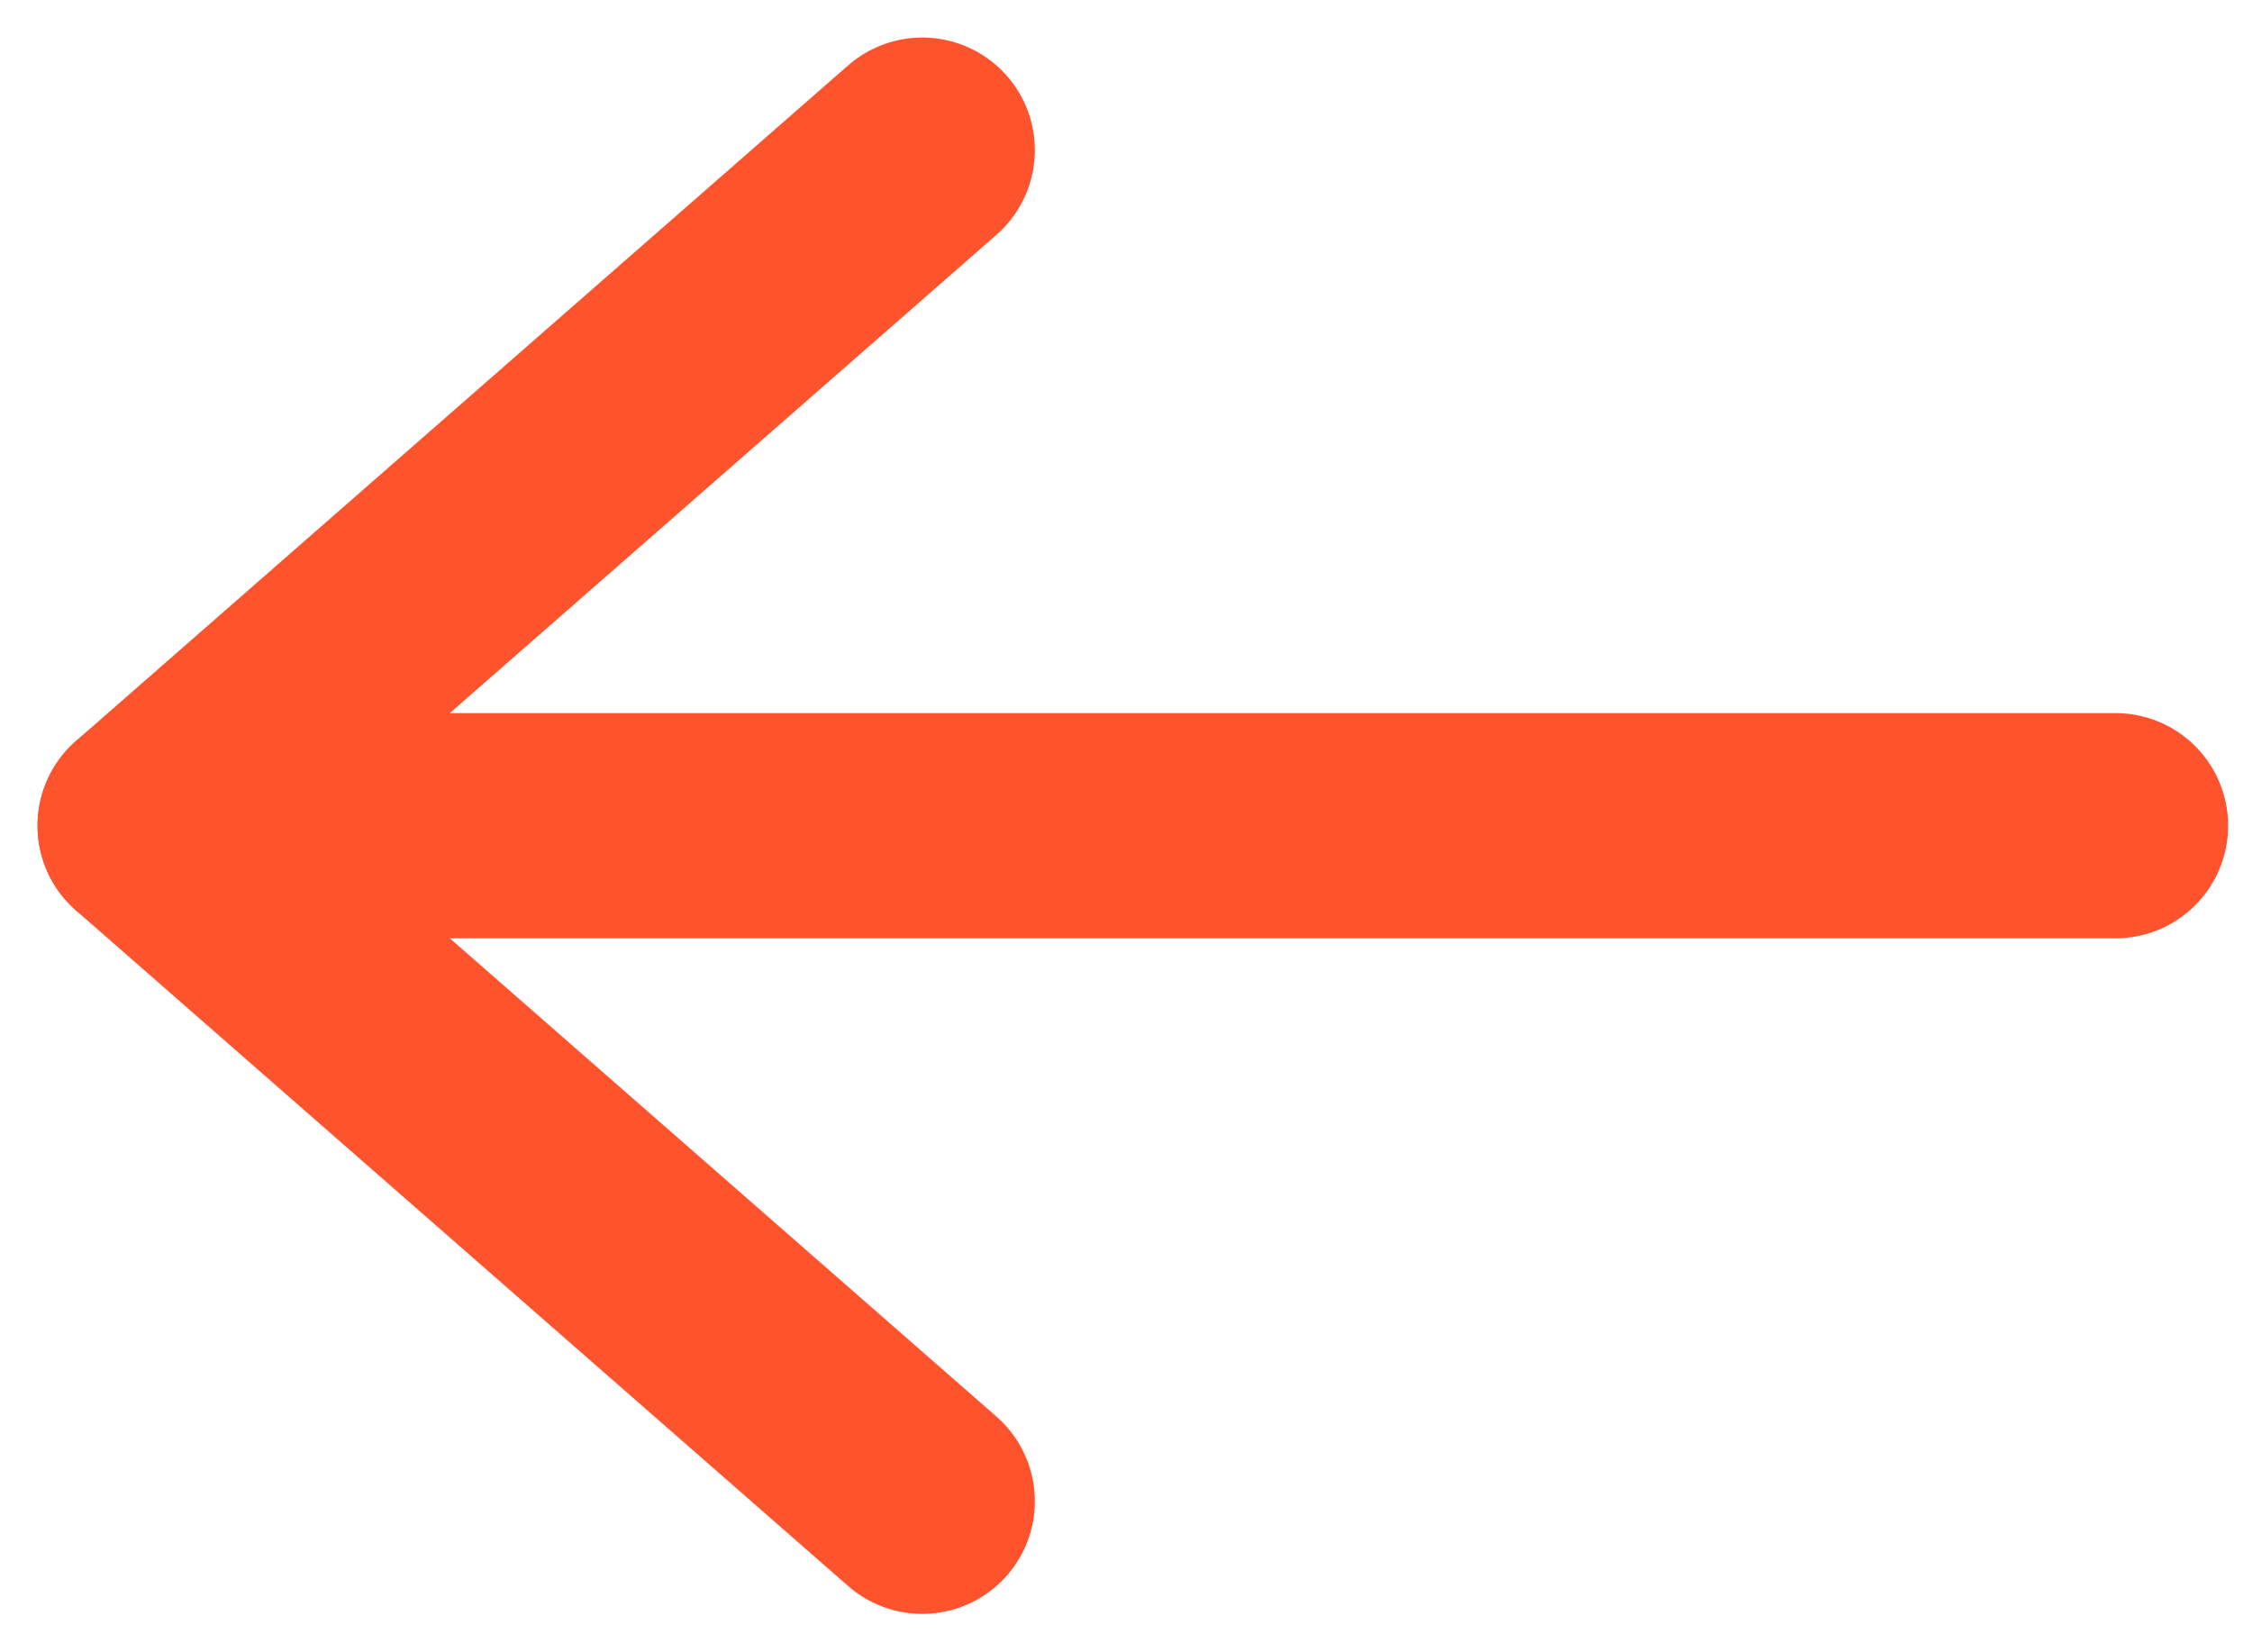
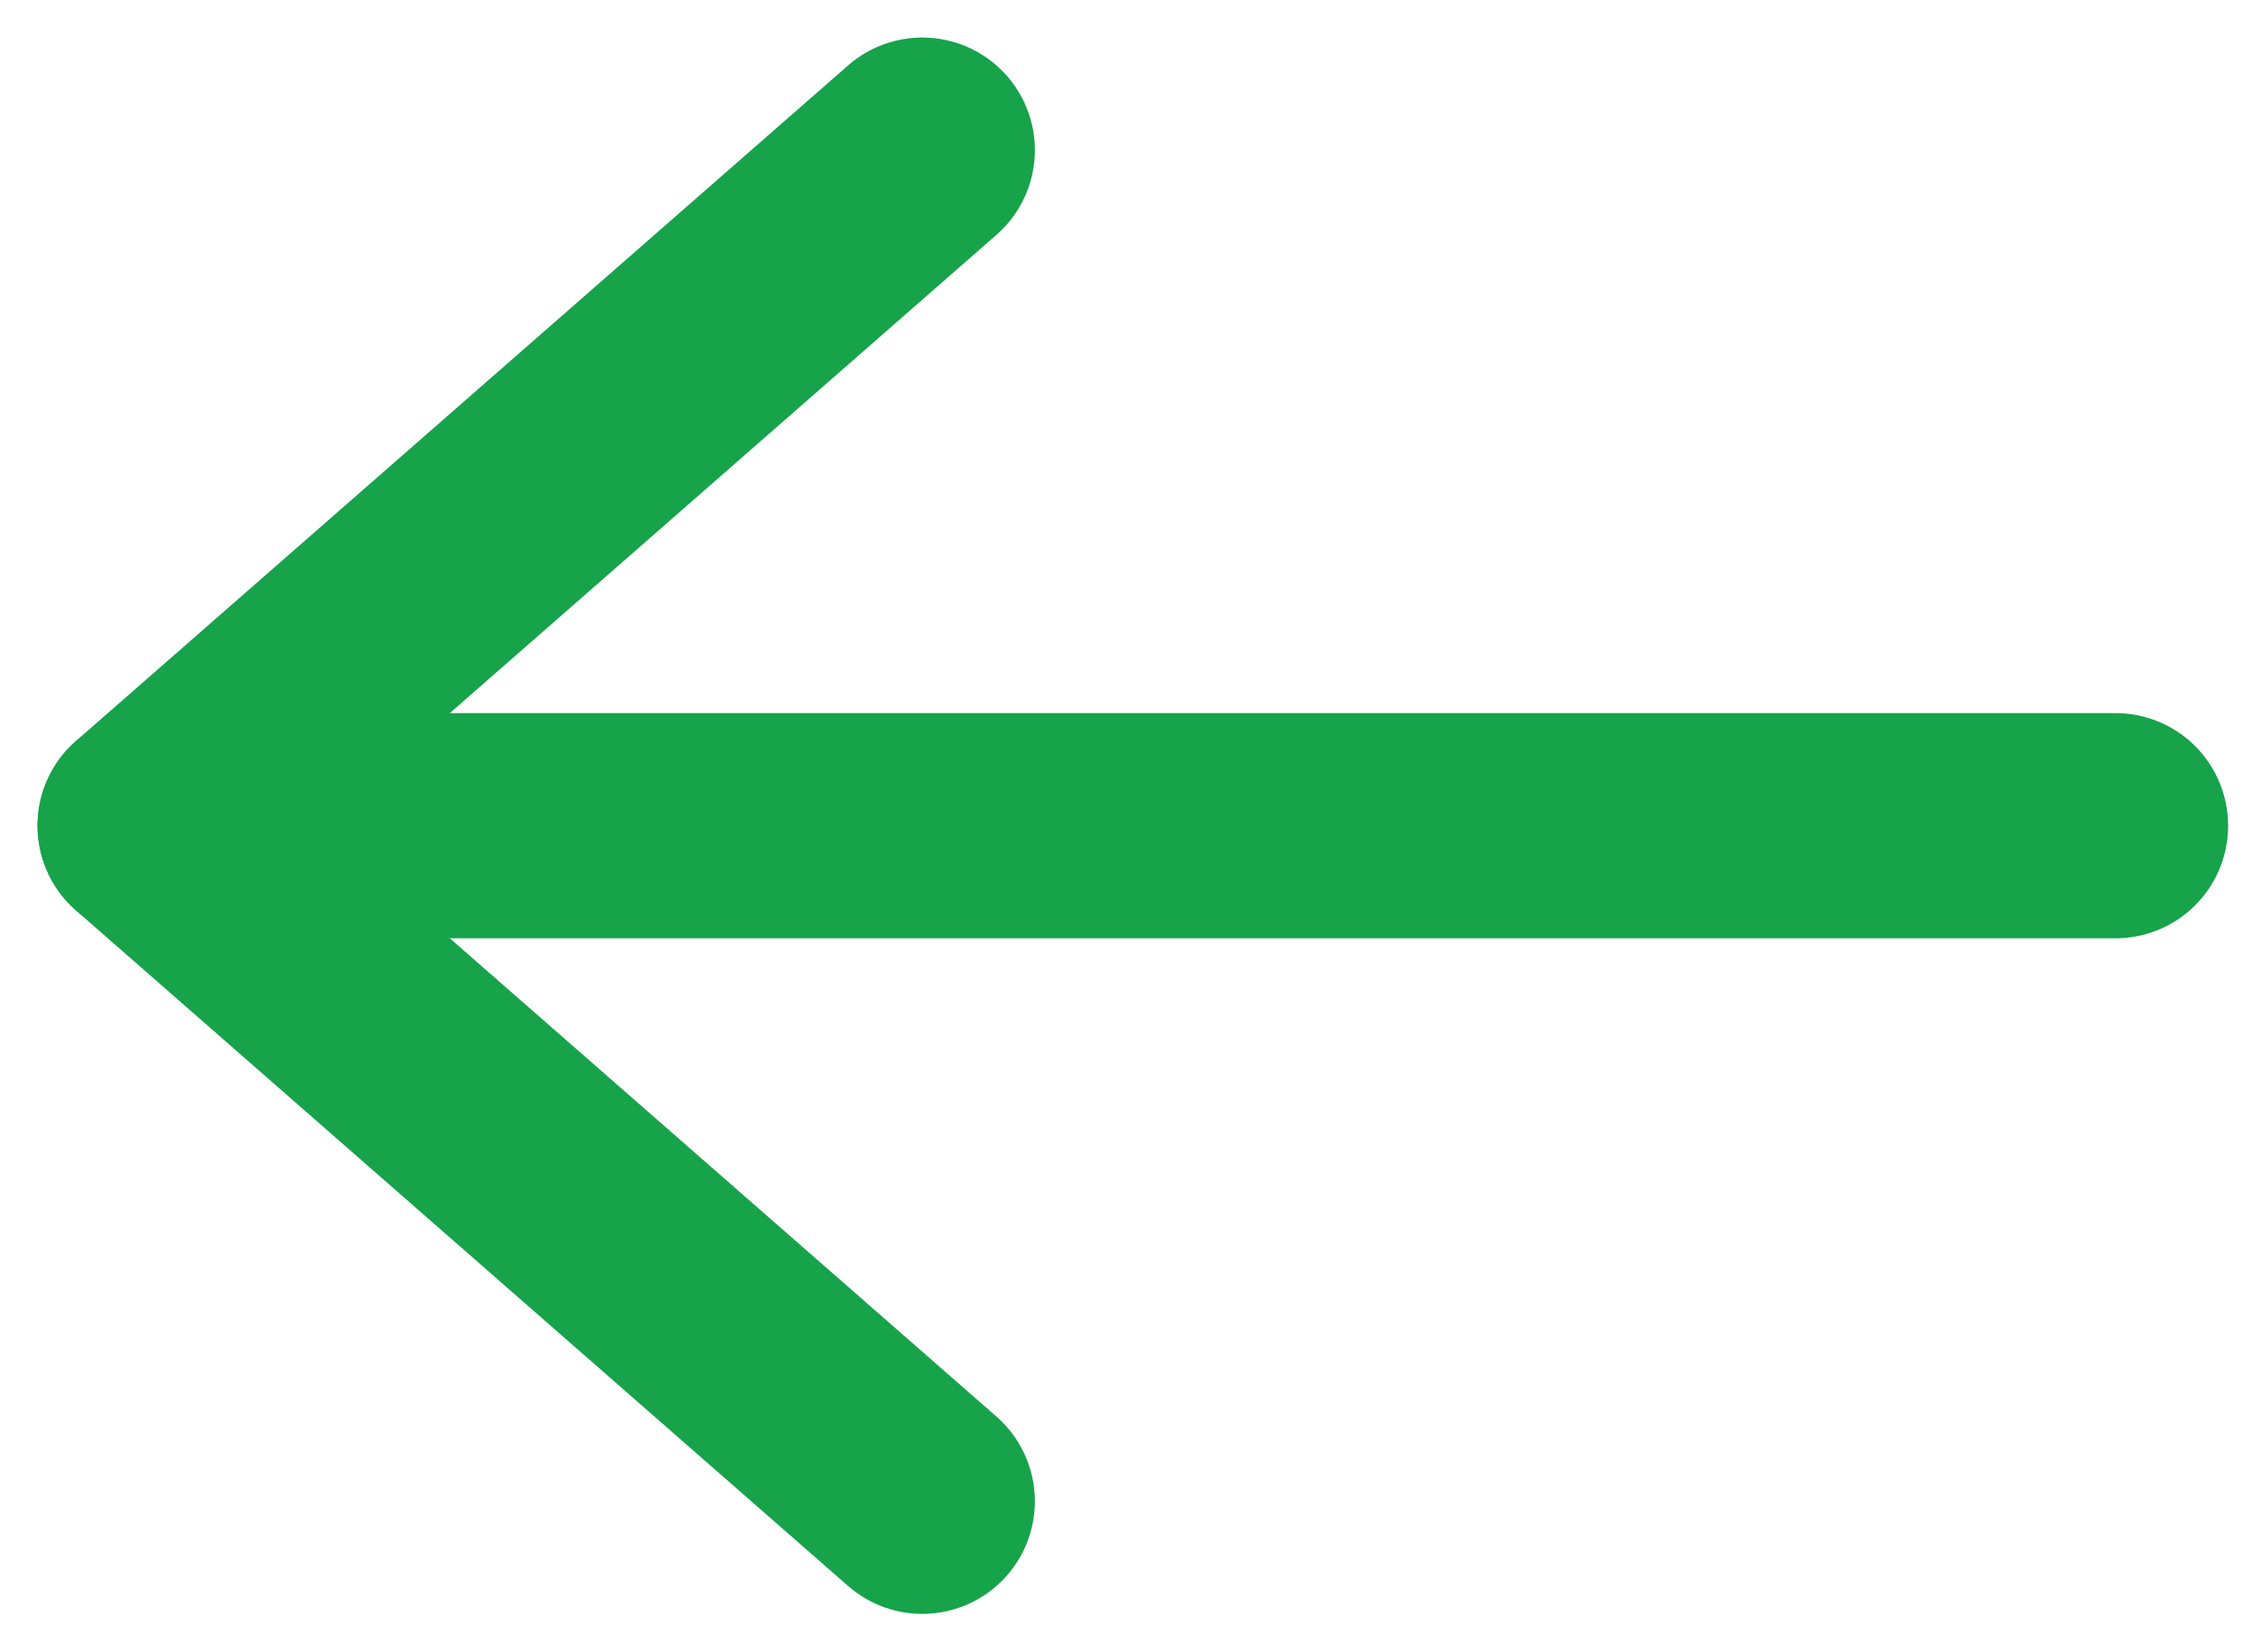
<svg xmlns="http://www.w3.org/2000/svg" width="15" height="11" viewBox="0 0 15 11" fill="none">
-   <path d="M14.091 5.5H1" stroke="#FF532E" stroke-width="1.5" stroke-linecap="round" stroke-linejoin="round" />
-   <path d="M6.143 10L1 5.5L6.143 1" stroke="#FF532E" stroke-width="1.5" stroke-linecap="round" stroke-linejoin="round" />
+   <path d="M14.091 5.5H1" stroke="#16a34a" stroke-width="1.5" stroke-linecap="round" stroke-linejoin="round" />
+   <path d="M6.143 10L1 5.5L6.143 1" stroke="#16a34a" stroke-width="1.5" stroke-linecap="round" stroke-linejoin="round" />
</svg>
